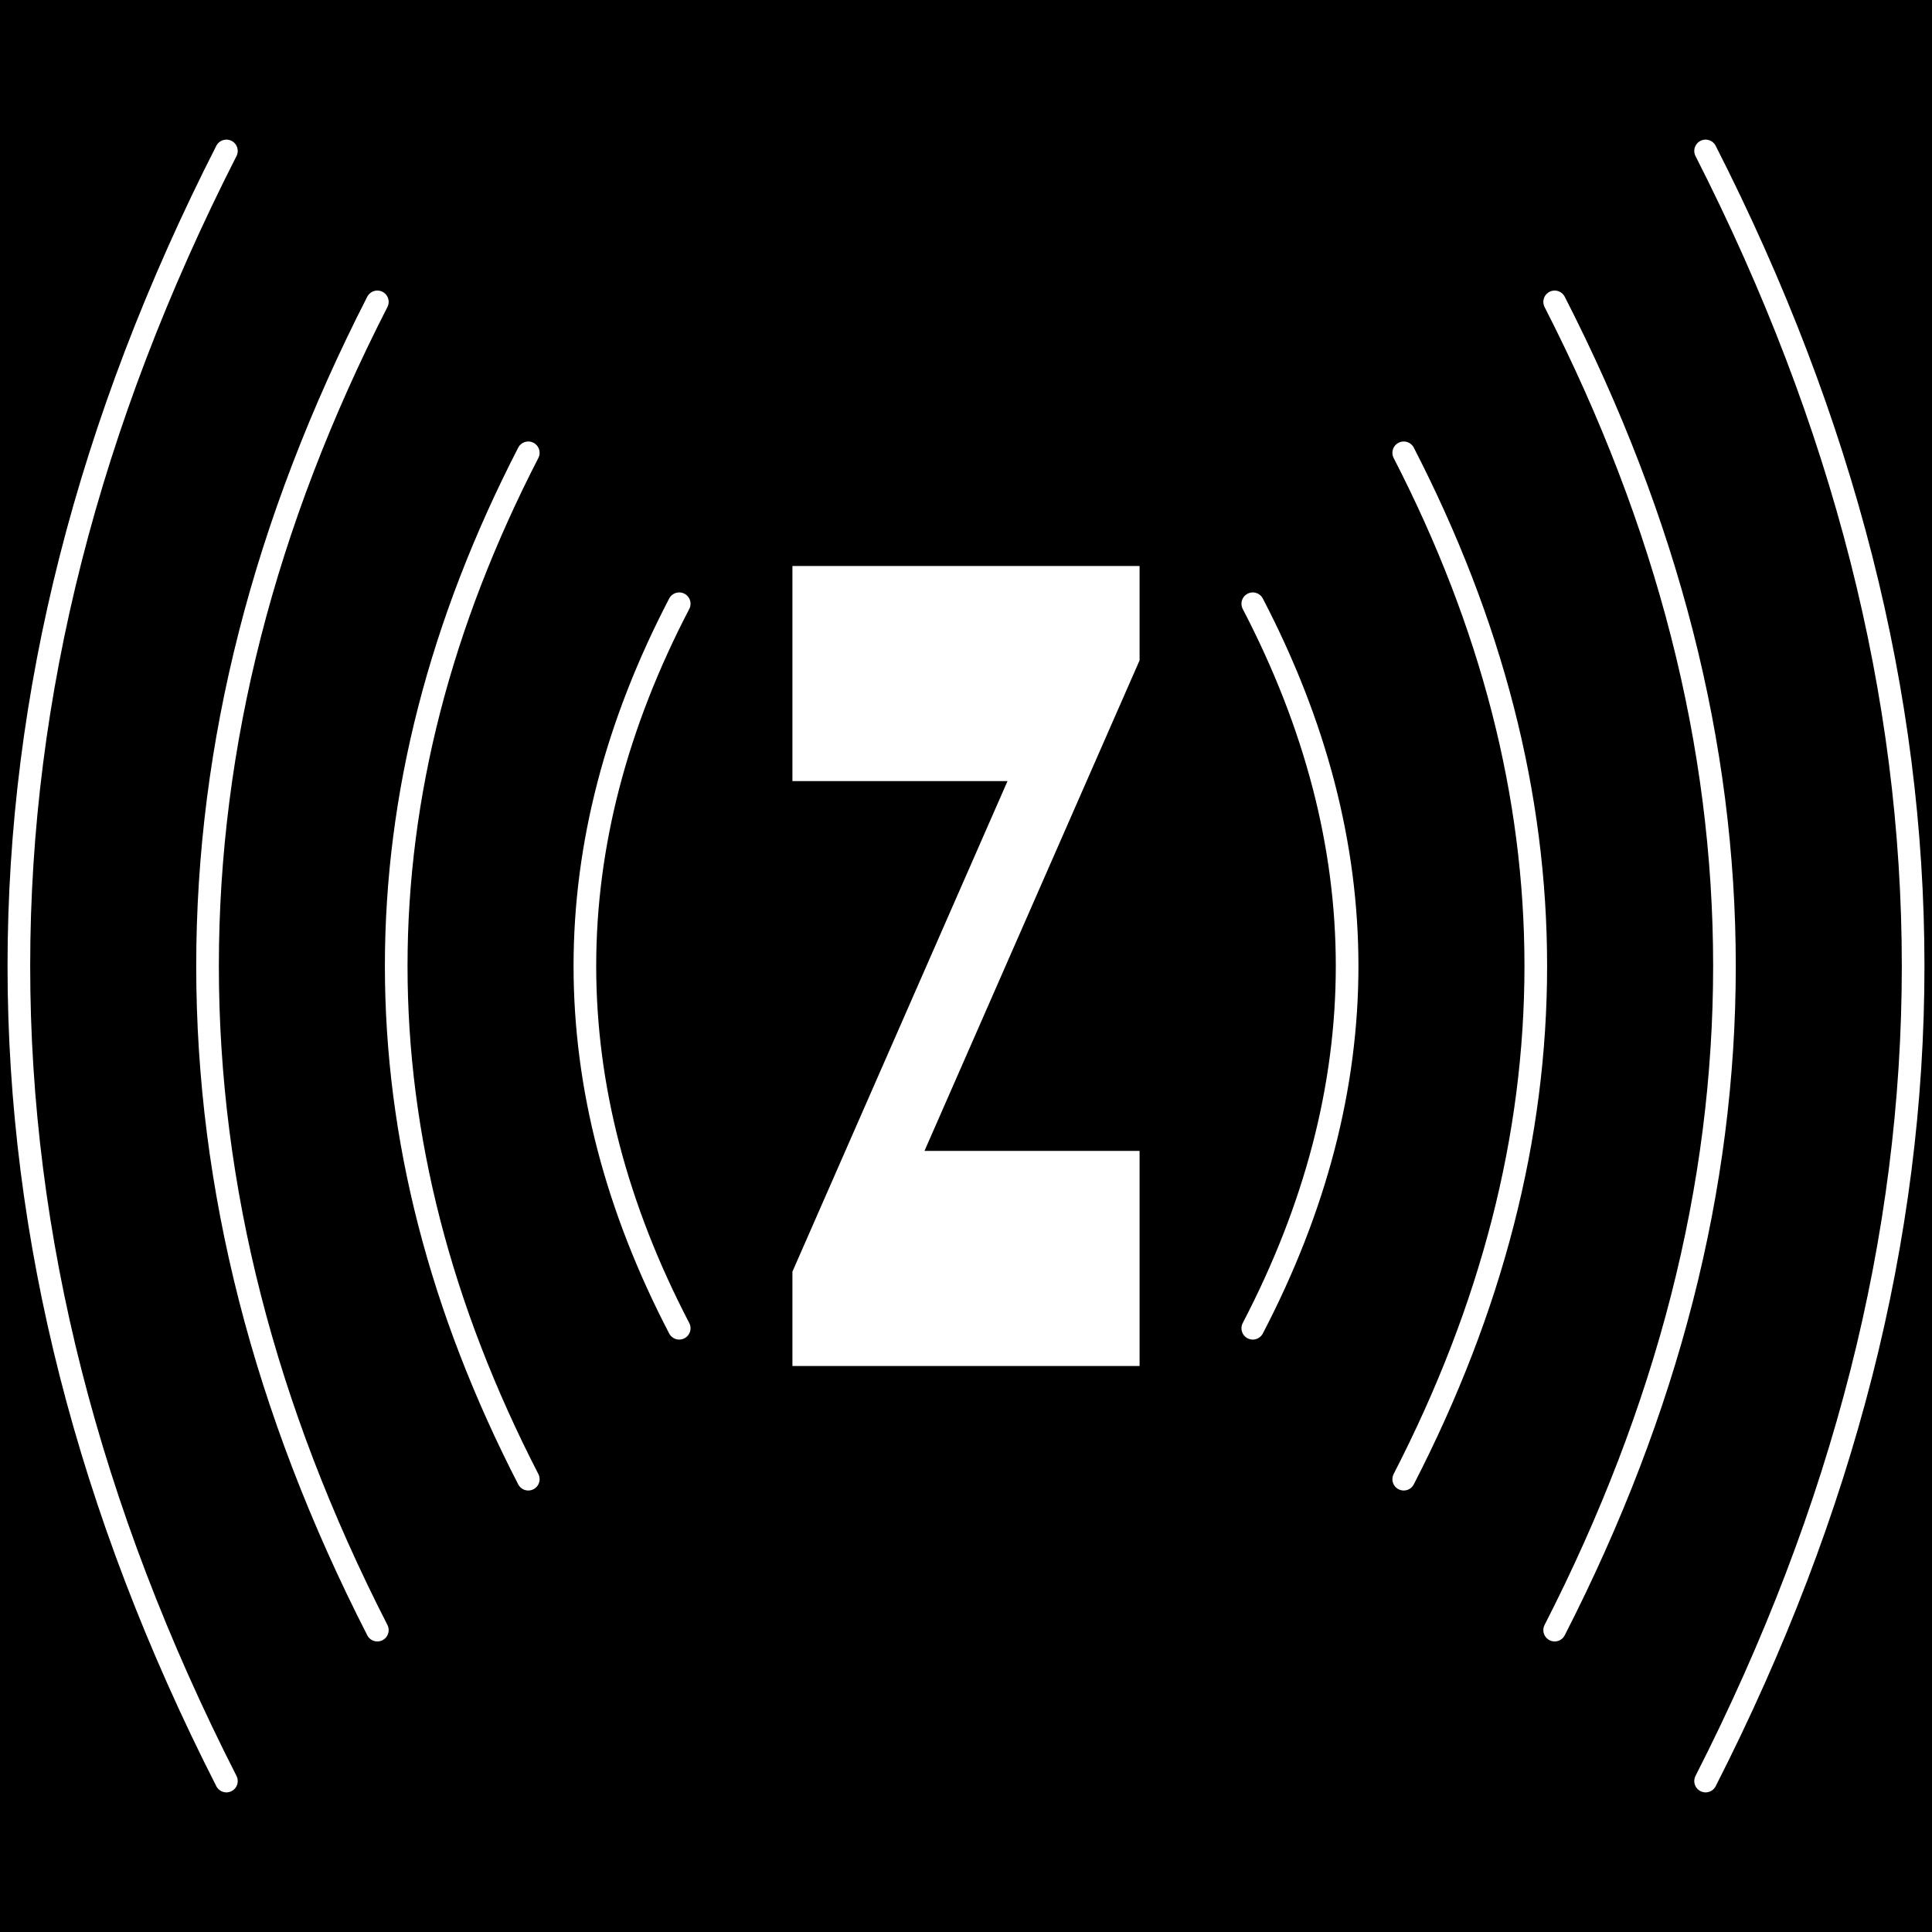
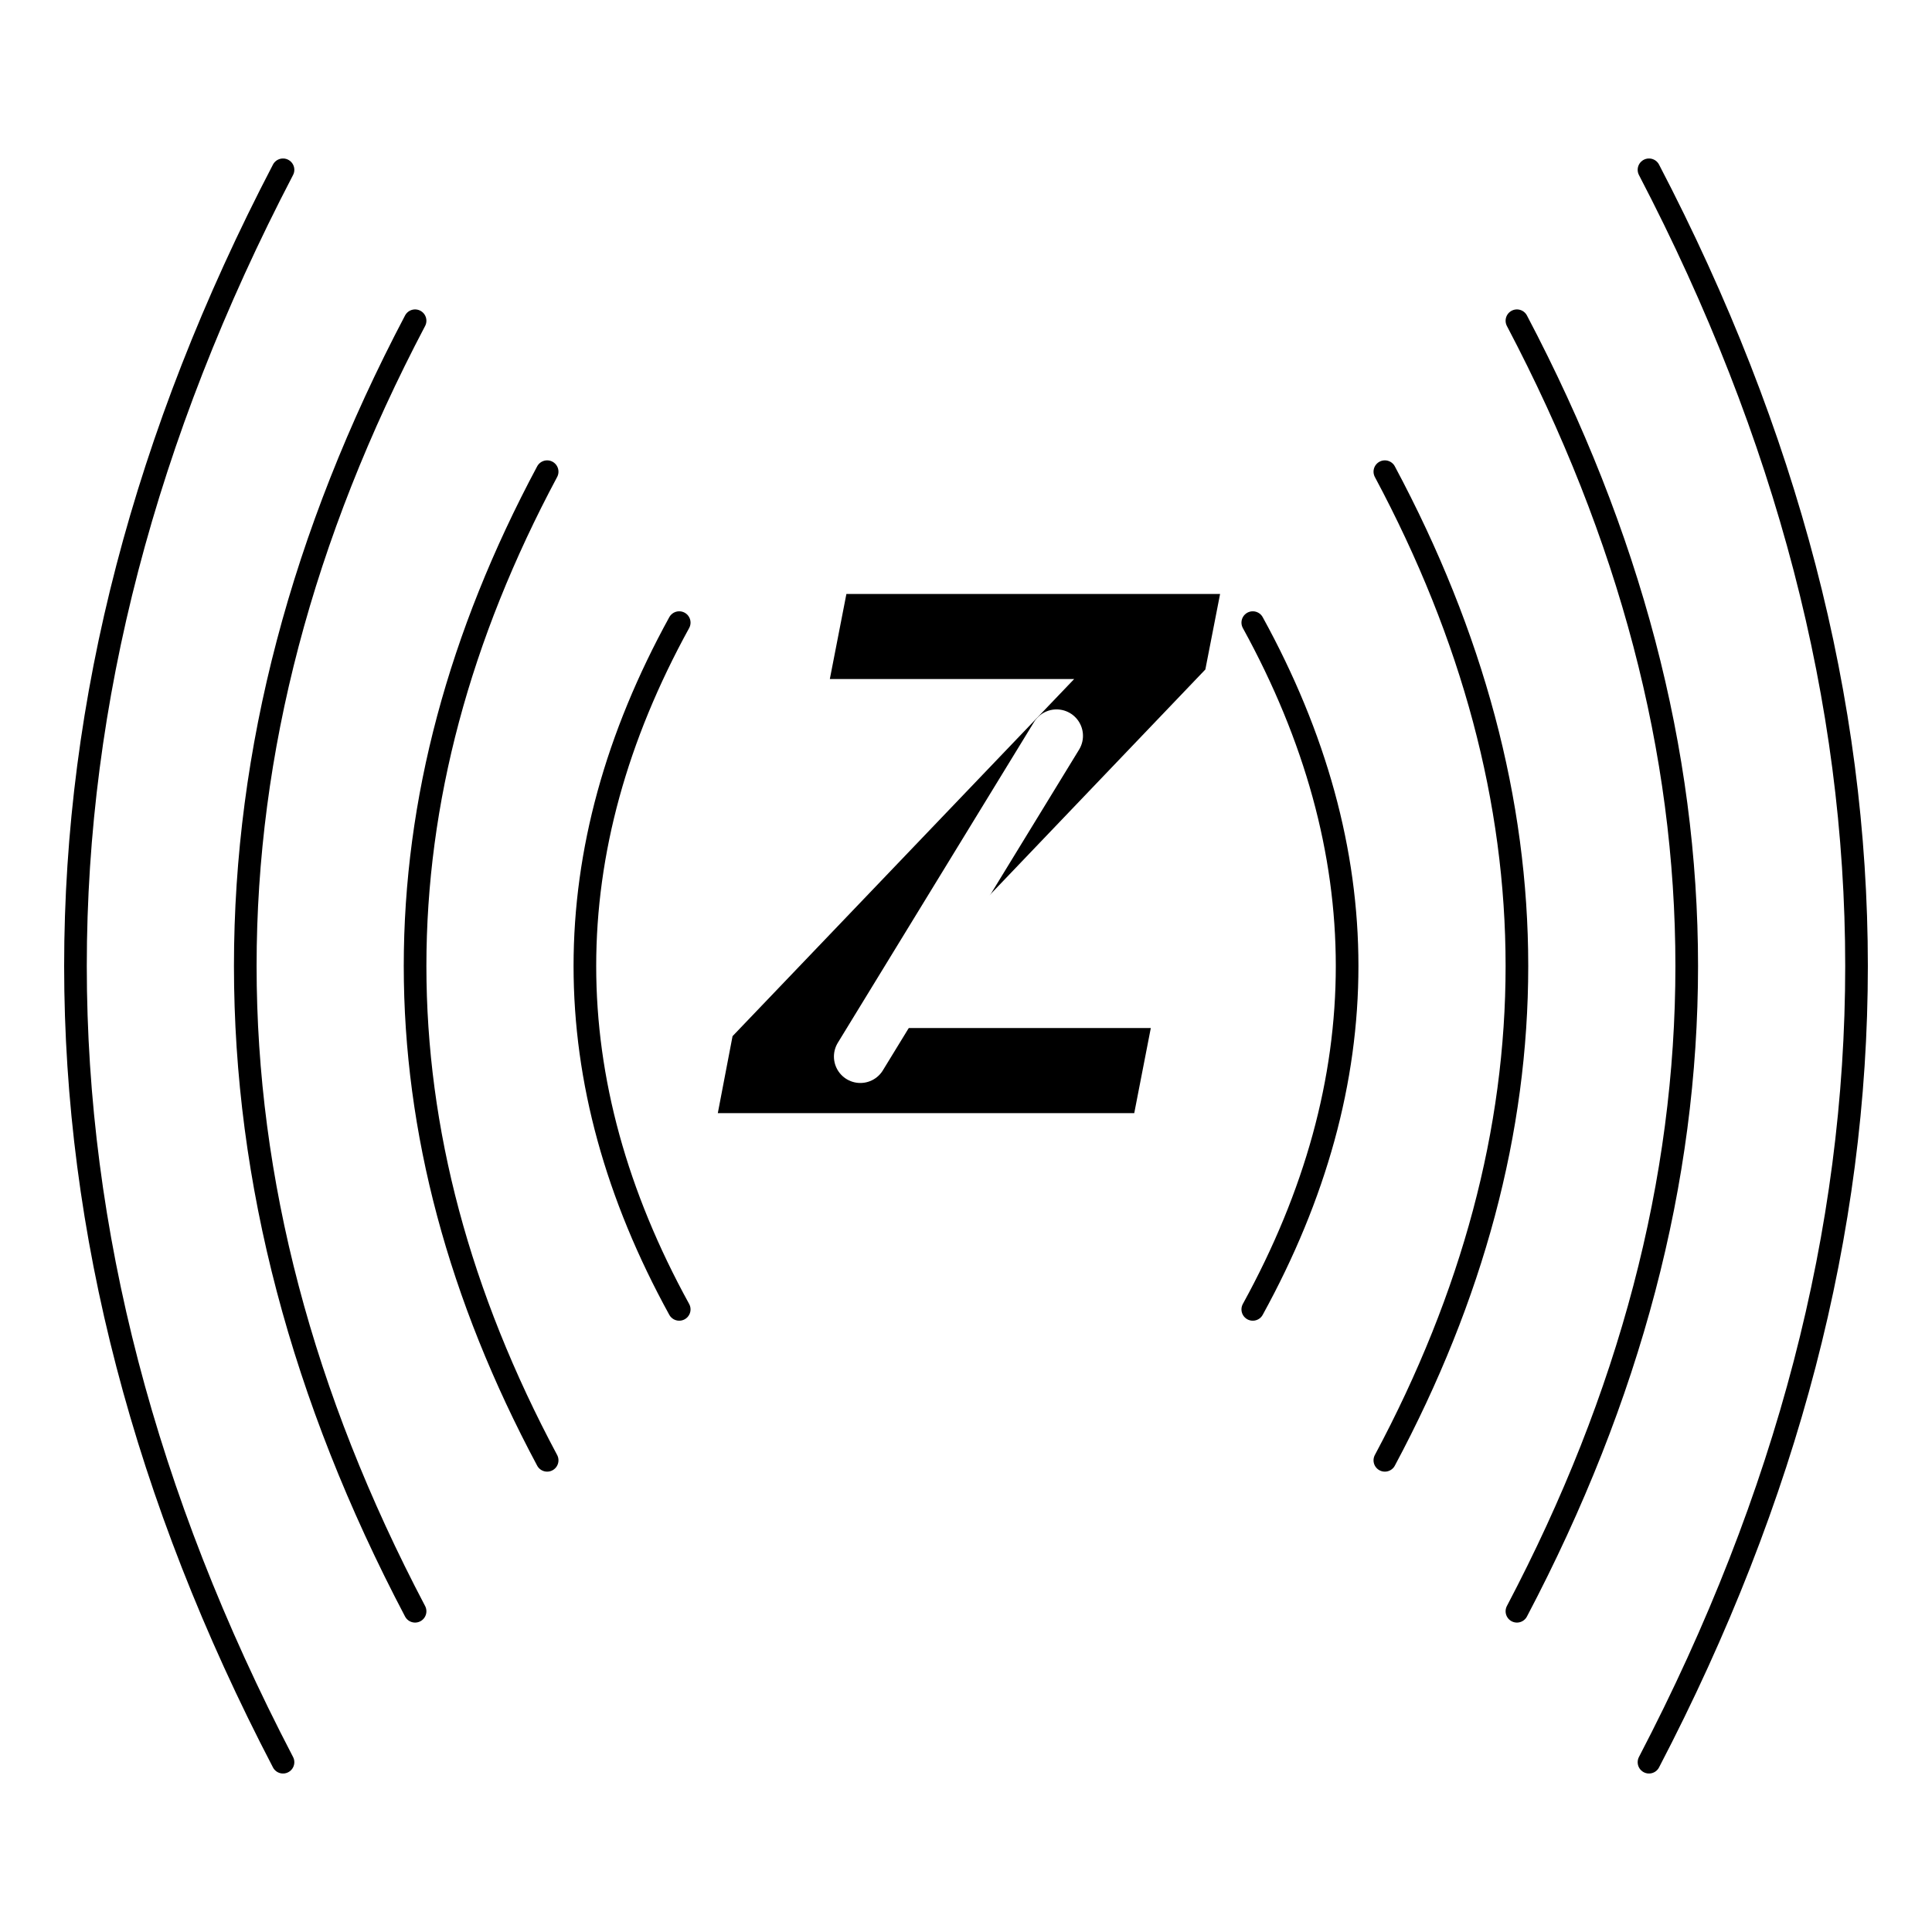
<svg xmlns="http://www.w3.org/2000/svg" viewBox="0 0 512 512">
-   <rect width="512" height="512" fill="#000000" />
-   <g fill="none" stroke="#ffffff" stroke-width="6" stroke-linecap="round">
-     <path d="M 180 160 Q 130 256 180 352" />
-     <path d="M 140 120 Q 70 256 140 392" />
-     <path d="M 100 80 Q 10 256 100 432" />
-     <path d="M 60 40 Q -50 256 60 472" />
+   <rect width="512" height="512" fill="#ffffff" />
+   <g fill="none" stroke="#000000" stroke-width="6" stroke-linecap="round">
+     <path d="M 180 165 Q 130 256 180 347" />
+     <path d="M 145 125 Q 75 256 145 387" />
+     <path d="M 110 85 Q 20 256 110 427" />
+     <path d="M 75 45 Q -35 256 75 467" />
  </g>
-   <g fill="none" stroke="#ffffff" stroke-width="6" stroke-linecap="round">
-     <path d="M 332 160 Q 382 256 332 352" />
-     <path d="M 372 120 Q 442 256 372 392" />
-     <path d="M 412 80 Q 502 256 412 432" />
-     <path d="M 452 40 Q 562 256 452 472" />
+   <g fill="none" stroke="#000000" stroke-width="6" stroke-linecap="round">
+     <path d="M 332 165 Q 382 256 332 347" />
+     <path d="M 367 125 Q 437 256 367 387" />
+     <path d="M 402 85 Q 492 256 402 427" />
+     <path d="M 437 45 Q 547 256 437 467" />
  </g>
-   <g fill="#ffffff">
-     <polygon points="210,150 302,150 302,175 245,305 302,305 302,362 210,362 210,337 267,207 210,207" />
-   </g>
+   <text x="256" y="295" font-family="Arial Black, Arial, sans-serif" font-weight="900" font-style="italic" font-size="200" text-anchor="middle" fill="#000000">Z</text>
+   <line x1="228" y1="280" x2="280" y2="195" stroke="#ffffff" stroke-width="14" stroke-linecap="round" />
</svg>
